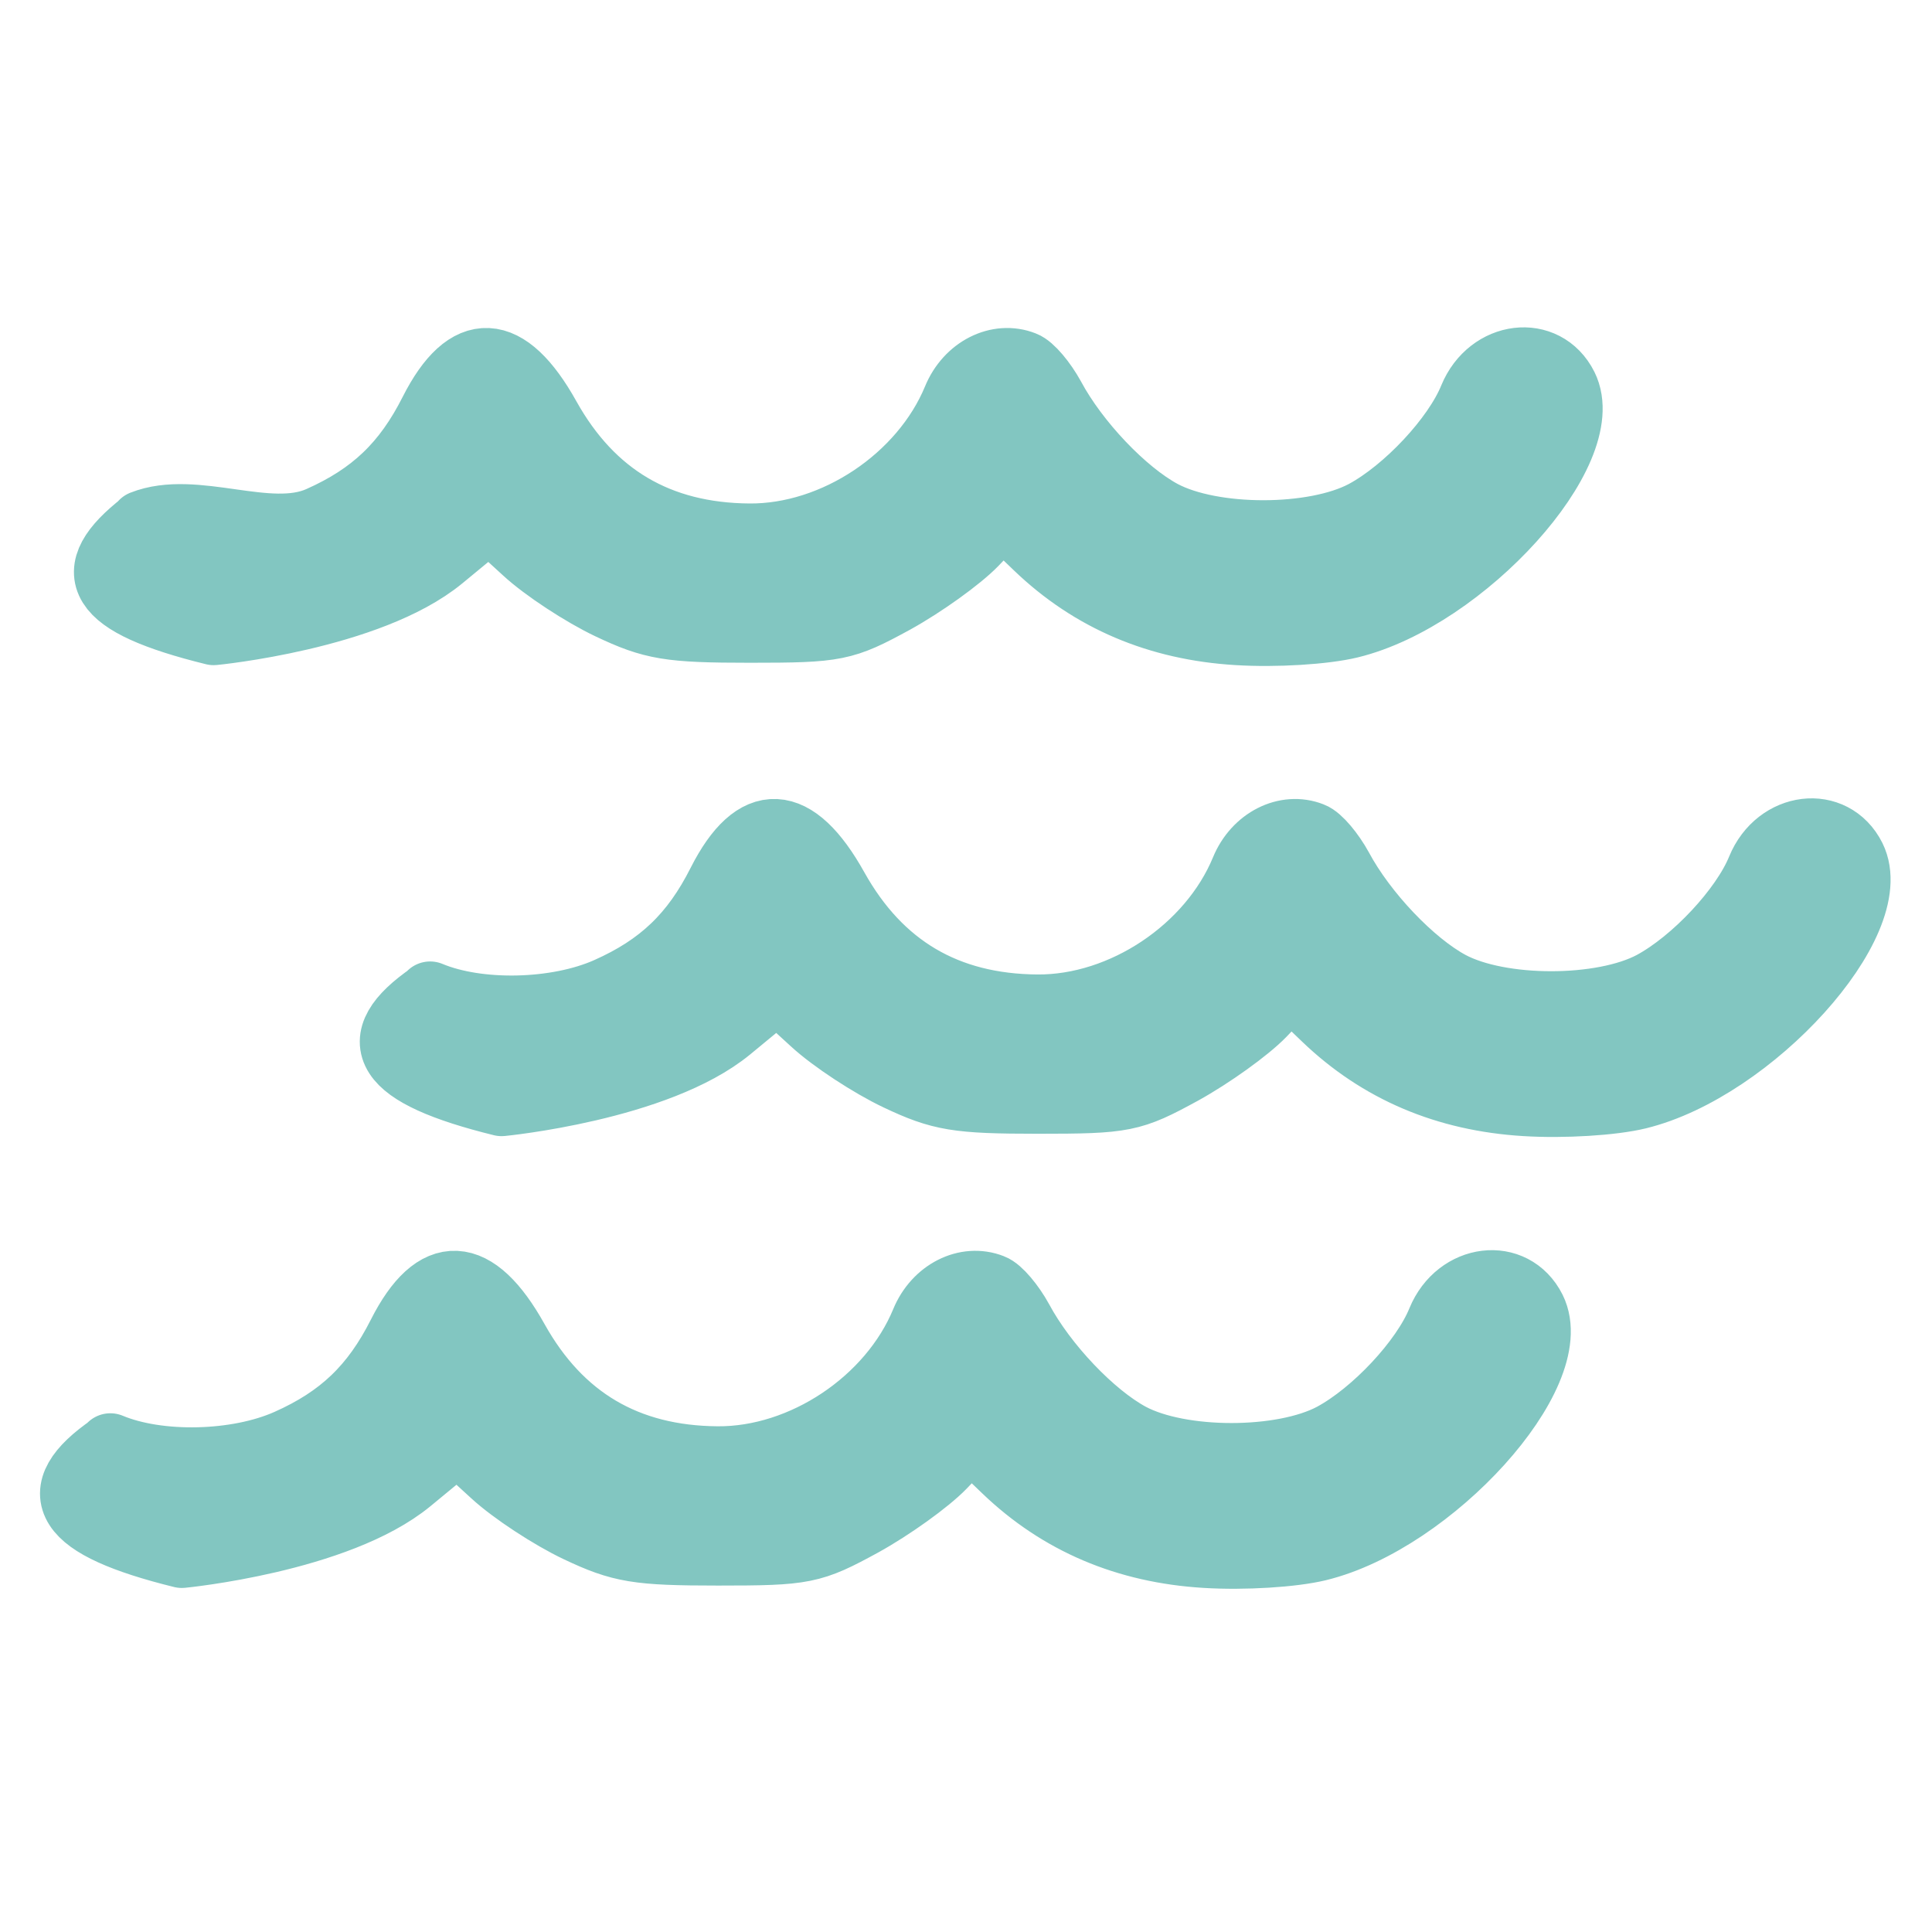
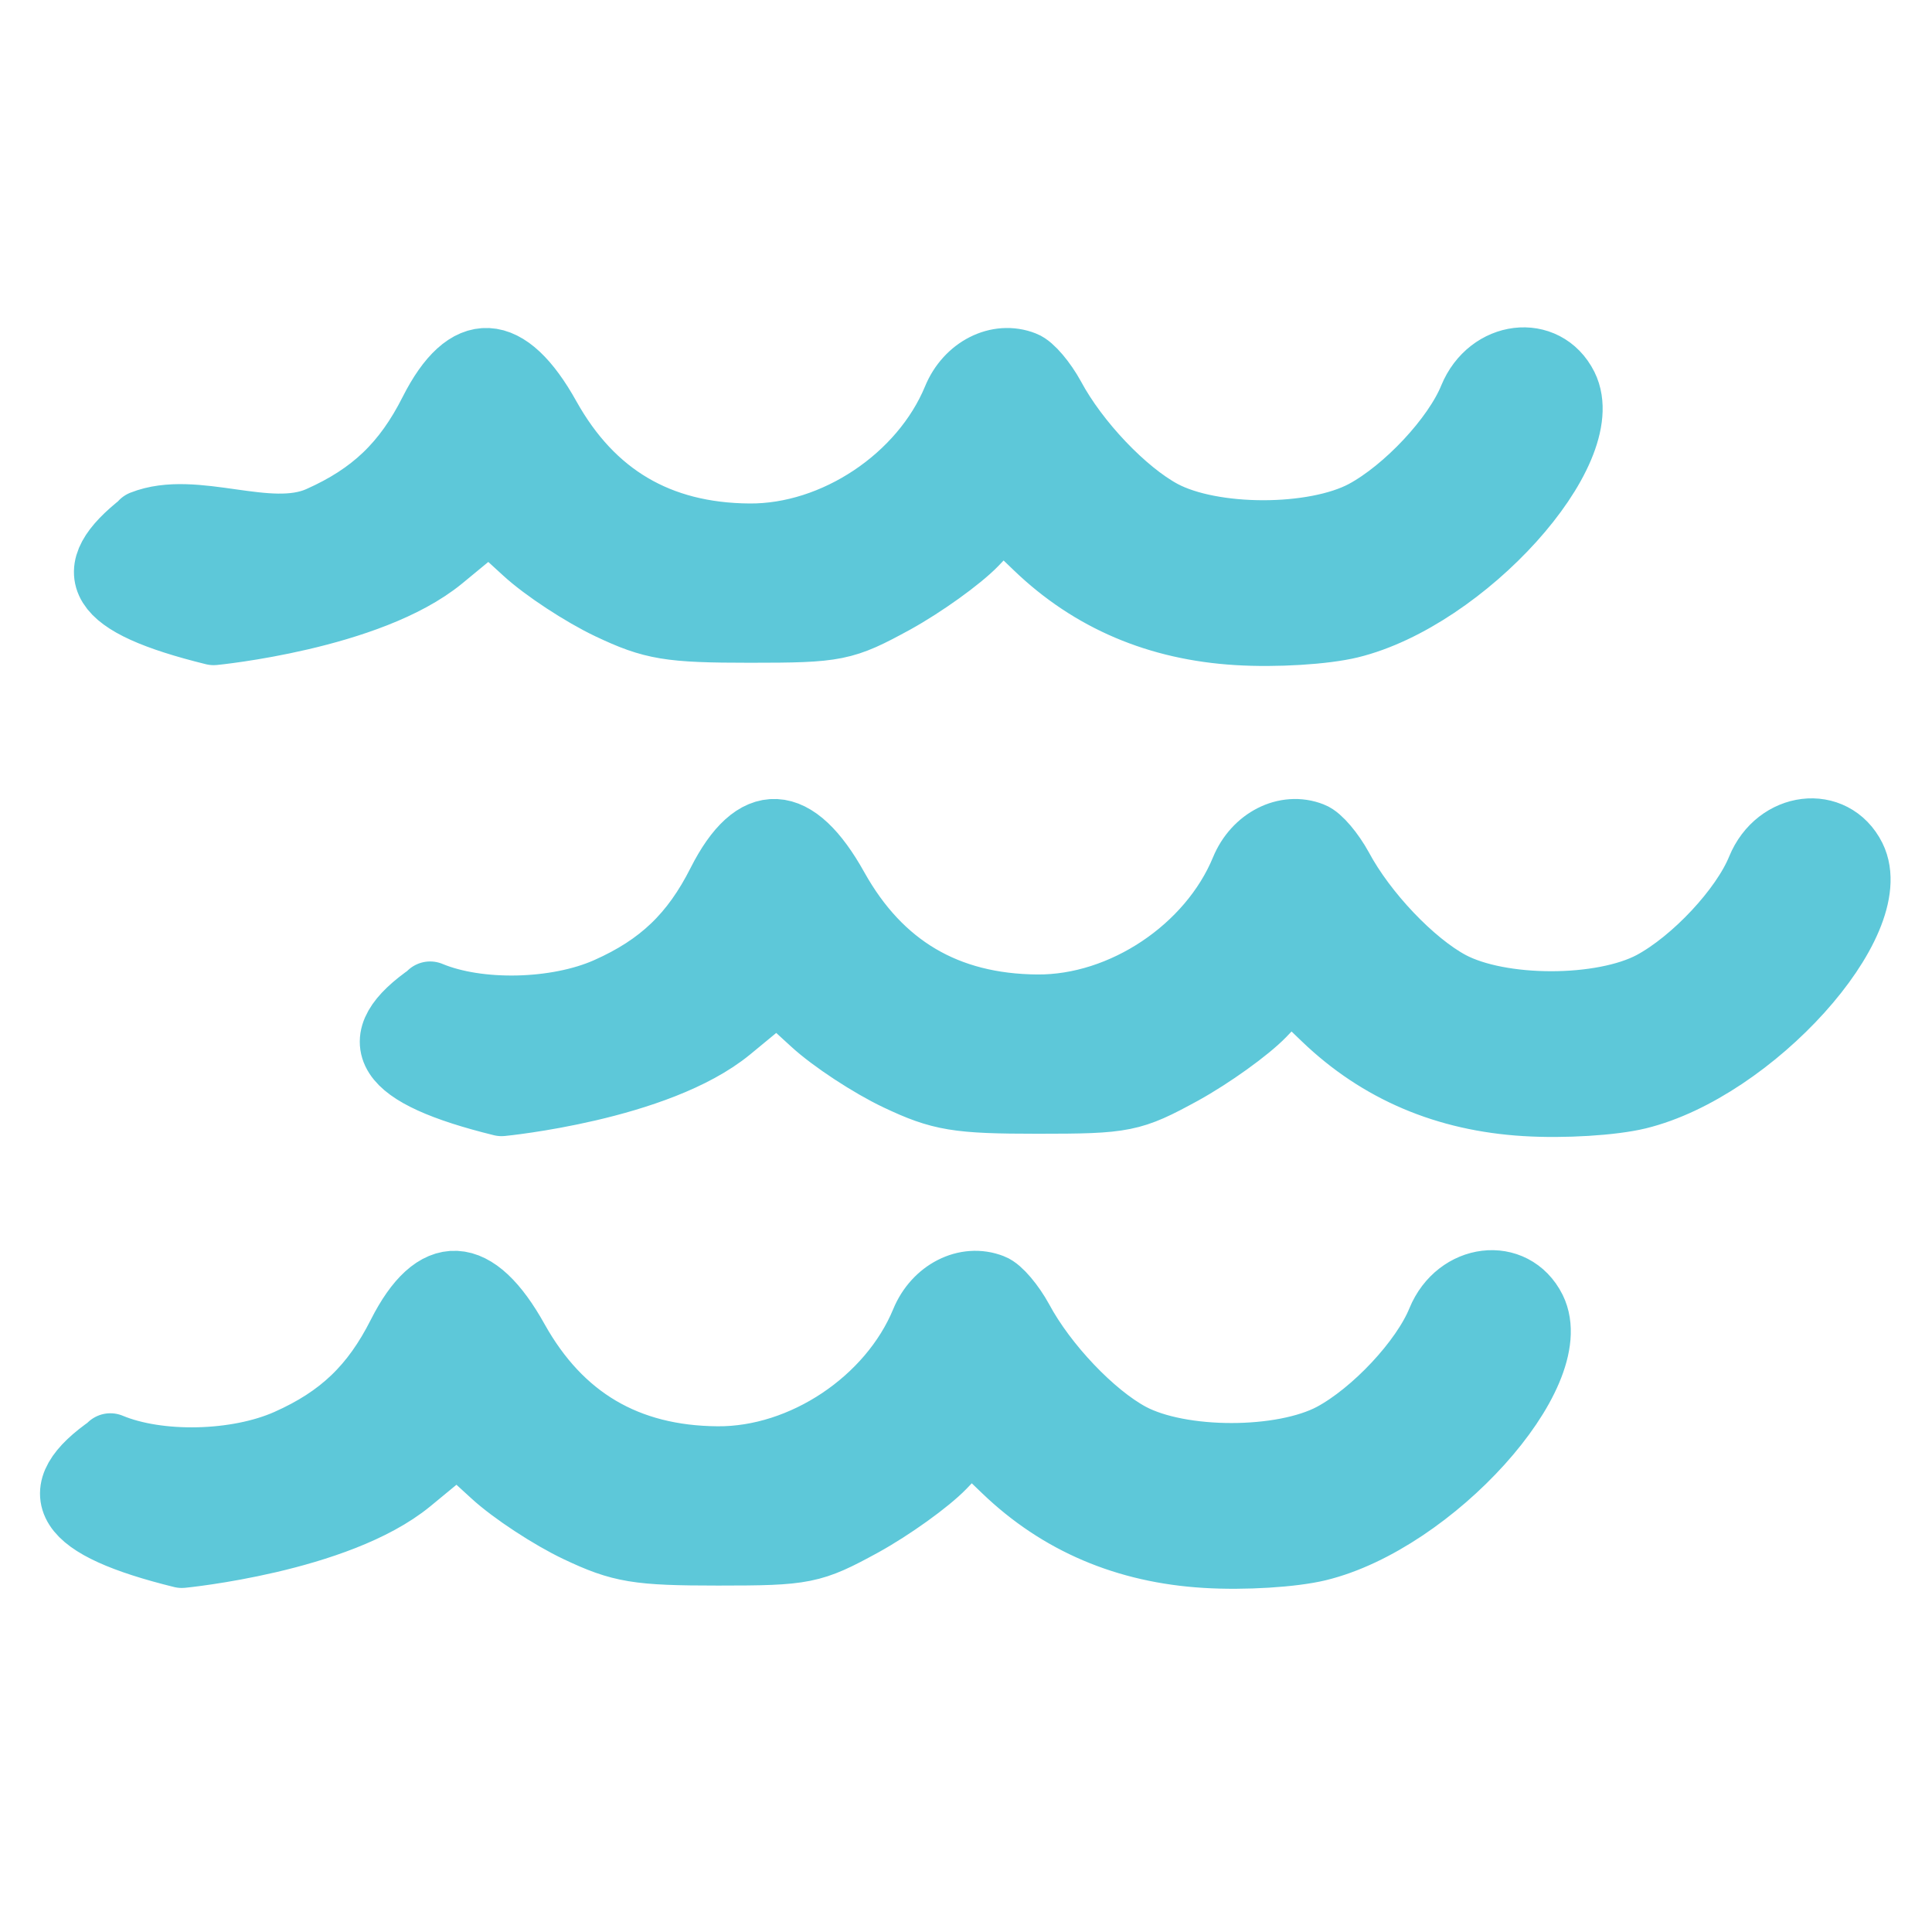
<svg xmlns="http://www.w3.org/2000/svg" width="100" height="100" viewBox="0 0 26.458 26.458" version="1.1" id="svg67584">
  <defs id="defs67581" />
  <g id="layer1">
-     <g id="g4005" transform="matrix(4.63899,0,0,4.690977,-178.1662,-250.0885)" style="fill:#82c6c1;fill-opacity:1;stroke:#82c6c1;stroke-width:0.193;stroke-linejoin:round;stroke-miterlimit:4;stroke-dasharray:none;stroke-opacity:1">
-       <path d="m 38.826,54.841 c 0.156,-0.061 0.373,0.054 0.523,-0.012 0.157,-0.069 0.254,-0.161 0.332,-0.314 0.104,-0.203 0.222,-0.198 0.343,0.017 0.13,0.23 0.327,0.345 0.594,0.347 0.252,0.002 0.511,-0.169 0.608,-0.401 0.036,-0.087 0.126,-0.132 0.203,-0.102 0.022,0.008 0.059,0.052 0.084,0.097 0.071,0.131 0.212,0.278 0.325,0.338 0.148,0.078 0.447,0.078 0.595,0 0.124,-0.066 0.269,-0.219 0.317,-0.336 0.054,-0.13 0.218,-0.15 0.277,-0.033 0.093,0.186 -0.299,0.615 -0.635,0.696 -0.075,0.018 -0.219,0.027 -0.333,0.02 -0.234,-0.014 -0.432,-0.097 -0.593,-0.25 l -0.1,-0.095 -0.081,0.084 c -0.045,0.046 -0.152,0.122 -0.238,0.169 -0.15,0.081 -0.17,0.085 -0.427,0.085 -0.238,0 -0.287,-0.008 -0.415,-0.068 -0.079,-0.037 -0.192,-0.11 -0.249,-0.162 l -0.105,-0.095 -0.141,0.115 c -0.213,0.173 -0.673,0.217 -0.673,0.217 -0.349,-0.085 -0.393,-0.175 -0.21,-0.316 z" style="fill:#82c6c1;fill-opacity:1;stroke:#82c6c1;stroke-width:0.193;stroke-linejoin:round;stroke-miterlimit:4;stroke-dasharray:none;stroke-opacity:1" id="path3796" />
-       <path d="m 39.676,56.216 c 0.143,0.059 0.373,0.054 0.523,-0.012 0.157,-0.069 0.254,-0.161 0.332,-0.314 0.104,-0.203 0.222,-0.198 0.343,0.017 0.13,0.23 0.327,0.345 0.594,0.347 0.252,0.002 0.511,-0.169 0.608,-0.401 0.036,-0.087 0.126,-0.132 0.203,-0.102 0.022,0.008 0.059,0.052 0.084,0.097 0.071,0.131 0.212,0.278 0.325,0.338 0.148,0.078 0.447,0.078 0.595,0 0.124,-0.066 0.269,-0.219 0.317,-0.336 0.054,-0.13 0.218,-0.15 0.277,-0.033 0.093,0.186 -0.299,0.615 -0.635,0.696 -0.075,0.018 -0.219,0.027 -0.333,0.02 -0.234,-0.014 -0.432,-0.097 -0.593,-0.25 l -0.1,-0.095 -0.081,0.084 c -0.045,0.046 -0.152,0.122 -0.238,0.169 -0.15,0.081 -0.17,0.085 -0.427,0.085 -0.238,0 -0.287,-0.008 -0.415,-0.068 -0.079,-0.037 -0.192,-0.11 -0.249,-0.162 l -0.105,-0.095 -0.141,0.115 c -0.213,0.173 -0.673,0.217 -0.673,0.217 -0.349,-0.085 -0.407,-0.182 -0.21,-0.316 z" style="fill:#82c6c1;fill-opacity:1;stroke:#82c6c1;stroke-width:0.193;stroke-linejoin:round;stroke-miterlimit:4;stroke-dasharray:none;stroke-opacity:1" id="path3796-4" />
-       <path d="m 38.732,57.535 c 0.143,0.059 0.373,0.054 0.523,-0.012 0.157,-0.069 0.254,-0.161 0.332,-0.314 0.104,-0.203 0.222,-0.198 0.343,0.017 0.13,0.23 0.327,0.345 0.594,0.347 0.252,0.002 0.511,-0.169 0.608,-0.401 0.036,-0.087 0.126,-0.132 0.203,-0.102 0.022,0.008 0.059,0.052 0.084,0.097 0.071,0.131 0.212,0.278 0.325,0.338 0.148,0.078 0.447,0.078 0.595,0 0.124,-0.066 0.269,-0.219 0.317,-0.336 0.054,-0.13 0.218,-0.15 0.277,-0.033 0.093,0.186 -0.299,0.615 -0.635,0.696 -0.075,0.018 -0.219,0.027 -0.333,0.02 -0.234,-0.014 -0.432,-0.097 -0.593,-0.25 l -0.1,-0.095 -0.081,0.084 c -0.045,0.046 -0.152,0.122 -0.238,0.169 -0.15,0.081 -0.17,0.085 -0.427,0.085 -0.238,0 -0.287,-0.008 -0.415,-0.068 -0.079,-0.037 -0.192,-0.11 -0.249,-0.162 l -0.105,-0.095 -0.141,0.115 c -0.213,0.173 -0.673,0.217 -0.673,0.217 -0.349,-0.085 -0.407,-0.182 -0.21,-0.316 z" style="fill:#82c6c1;fill-opacity:1;stroke:#82c6c1;stroke-width:0.193;stroke-linejoin:round;stroke-miterlimit:4;stroke-dasharray:none;stroke-opacity:1" id="path3796-8" />
+     <g id="g4005" transform="matrix(4.63899,0,0,4.690977,-178.1662,-250.0885)" style="fill:#5dc8d9;fill-opacity:1;stroke:#5dc8d9;stroke-width:0.193;stroke-linejoin:round;stroke-miterlimit:4;stroke-dasharray:none;stroke-opacity:1">
+       <path d="m 38.826,54.841 c 0.156,-0.061 0.373,0.054 0.523,-0.012 0.157,-0.069 0.254,-0.161 0.332,-0.314 0.104,-0.203 0.222,-0.198 0.343,0.017 0.13,0.23 0.327,0.345 0.594,0.347 0.252,0.002 0.511,-0.169 0.608,-0.401 0.036,-0.087 0.126,-0.132 0.203,-0.102 0.022,0.008 0.059,0.052 0.084,0.097 0.071,0.131 0.212,0.278 0.325,0.338 0.148,0.078 0.447,0.078 0.595,0 0.124,-0.066 0.269,-0.219 0.317,-0.336 0.054,-0.13 0.218,-0.15 0.277,-0.033 0.093,0.186 -0.299,0.615 -0.635,0.696 -0.075,0.018 -0.219,0.027 -0.333,0.02 -0.234,-0.014 -0.432,-0.097 -0.593,-0.25 l -0.1,-0.095 -0.081,0.084 c -0.045,0.046 -0.152,0.122 -0.238,0.169 -0.15,0.081 -0.17,0.085 -0.427,0.085 -0.238,0 -0.287,-0.008 -0.415,-0.068 -0.079,-0.037 -0.192,-0.11 -0.249,-0.162 l -0.105,-0.095 -0.141,0.115 c -0.213,0.173 -0.673,0.217 -0.673,0.217 -0.349,-0.085 -0.393,-0.175 -0.21,-0.316 z" style="fill:#5dc8d9;fill-opacity:1;stroke:#5dc8d9;stroke-width:0.193;stroke-linejoin:round;stroke-miterlimit:4;stroke-dasharray:none;stroke-opacity:1" id="path3796" />
+       <path d="m 39.676,56.216 c 0.143,0.059 0.373,0.054 0.523,-0.012 0.157,-0.069 0.254,-0.161 0.332,-0.314 0.104,-0.203 0.222,-0.198 0.343,0.017 0.13,0.23 0.327,0.345 0.594,0.347 0.252,0.002 0.511,-0.169 0.608,-0.401 0.036,-0.087 0.126,-0.132 0.203,-0.102 0.022,0.008 0.059,0.052 0.084,0.097 0.071,0.131 0.212,0.278 0.325,0.338 0.148,0.078 0.447,0.078 0.595,0 0.124,-0.066 0.269,-0.219 0.317,-0.336 0.054,-0.13 0.218,-0.15 0.277,-0.033 0.093,0.186 -0.299,0.615 -0.635,0.696 -0.075,0.018 -0.219,0.027 -0.333,0.02 -0.234,-0.014 -0.432,-0.097 -0.593,-0.25 l -0.1,-0.095 -0.081,0.084 c -0.045,0.046 -0.152,0.122 -0.238,0.169 -0.15,0.081 -0.17,0.085 -0.427,0.085 -0.238,0 -0.287,-0.008 -0.415,-0.068 -0.079,-0.037 -0.192,-0.11 -0.249,-0.162 l -0.105,-0.095 -0.141,0.115 c -0.213,0.173 -0.673,0.217 -0.673,0.217 -0.349,-0.085 -0.407,-0.182 -0.21,-0.316 z" style="fill:#5dc8d9;fill-opacity:1;stroke:#5dc8d9;stroke-width:0.193;stroke-linejoin:round;stroke-miterlimit:4;stroke-dasharray:none;stroke-opacity:1" id="path3796-4" />
+       <path d="m 38.732,57.535 c 0.143,0.059 0.373,0.054 0.523,-0.012 0.157,-0.069 0.254,-0.161 0.332,-0.314 0.104,-0.203 0.222,-0.198 0.343,0.017 0.13,0.23 0.327,0.345 0.594,0.347 0.252,0.002 0.511,-0.169 0.608,-0.401 0.036,-0.087 0.126,-0.132 0.203,-0.102 0.022,0.008 0.059,0.052 0.084,0.097 0.071,0.131 0.212,0.278 0.325,0.338 0.148,0.078 0.447,0.078 0.595,0 0.124,-0.066 0.269,-0.219 0.317,-0.336 0.054,-0.13 0.218,-0.15 0.277,-0.033 0.093,0.186 -0.299,0.615 -0.635,0.696 -0.075,0.018 -0.219,0.027 -0.333,0.02 -0.234,-0.014 -0.432,-0.097 -0.593,-0.25 l -0.1,-0.095 -0.081,0.084 c -0.045,0.046 -0.152,0.122 -0.238,0.169 -0.15,0.081 -0.17,0.085 -0.427,0.085 -0.238,0 -0.287,-0.008 -0.415,-0.068 -0.079,-0.037 -0.192,-0.11 -0.249,-0.162 l -0.105,-0.095 -0.141,0.115 c -0.213,0.173 -0.673,0.217 -0.673,0.217 -0.349,-0.085 -0.407,-0.182 -0.21,-0.316 z" style="fill:#5dc8d9;fill-opacity:1;stroke:#5dc8d9;stroke-width:0.193;stroke-linejoin:round;stroke-miterlimit:4;stroke-dasharray:none;stroke-opacity:1" id="path3796-8" />
    </g>
  </g>
</svg>
